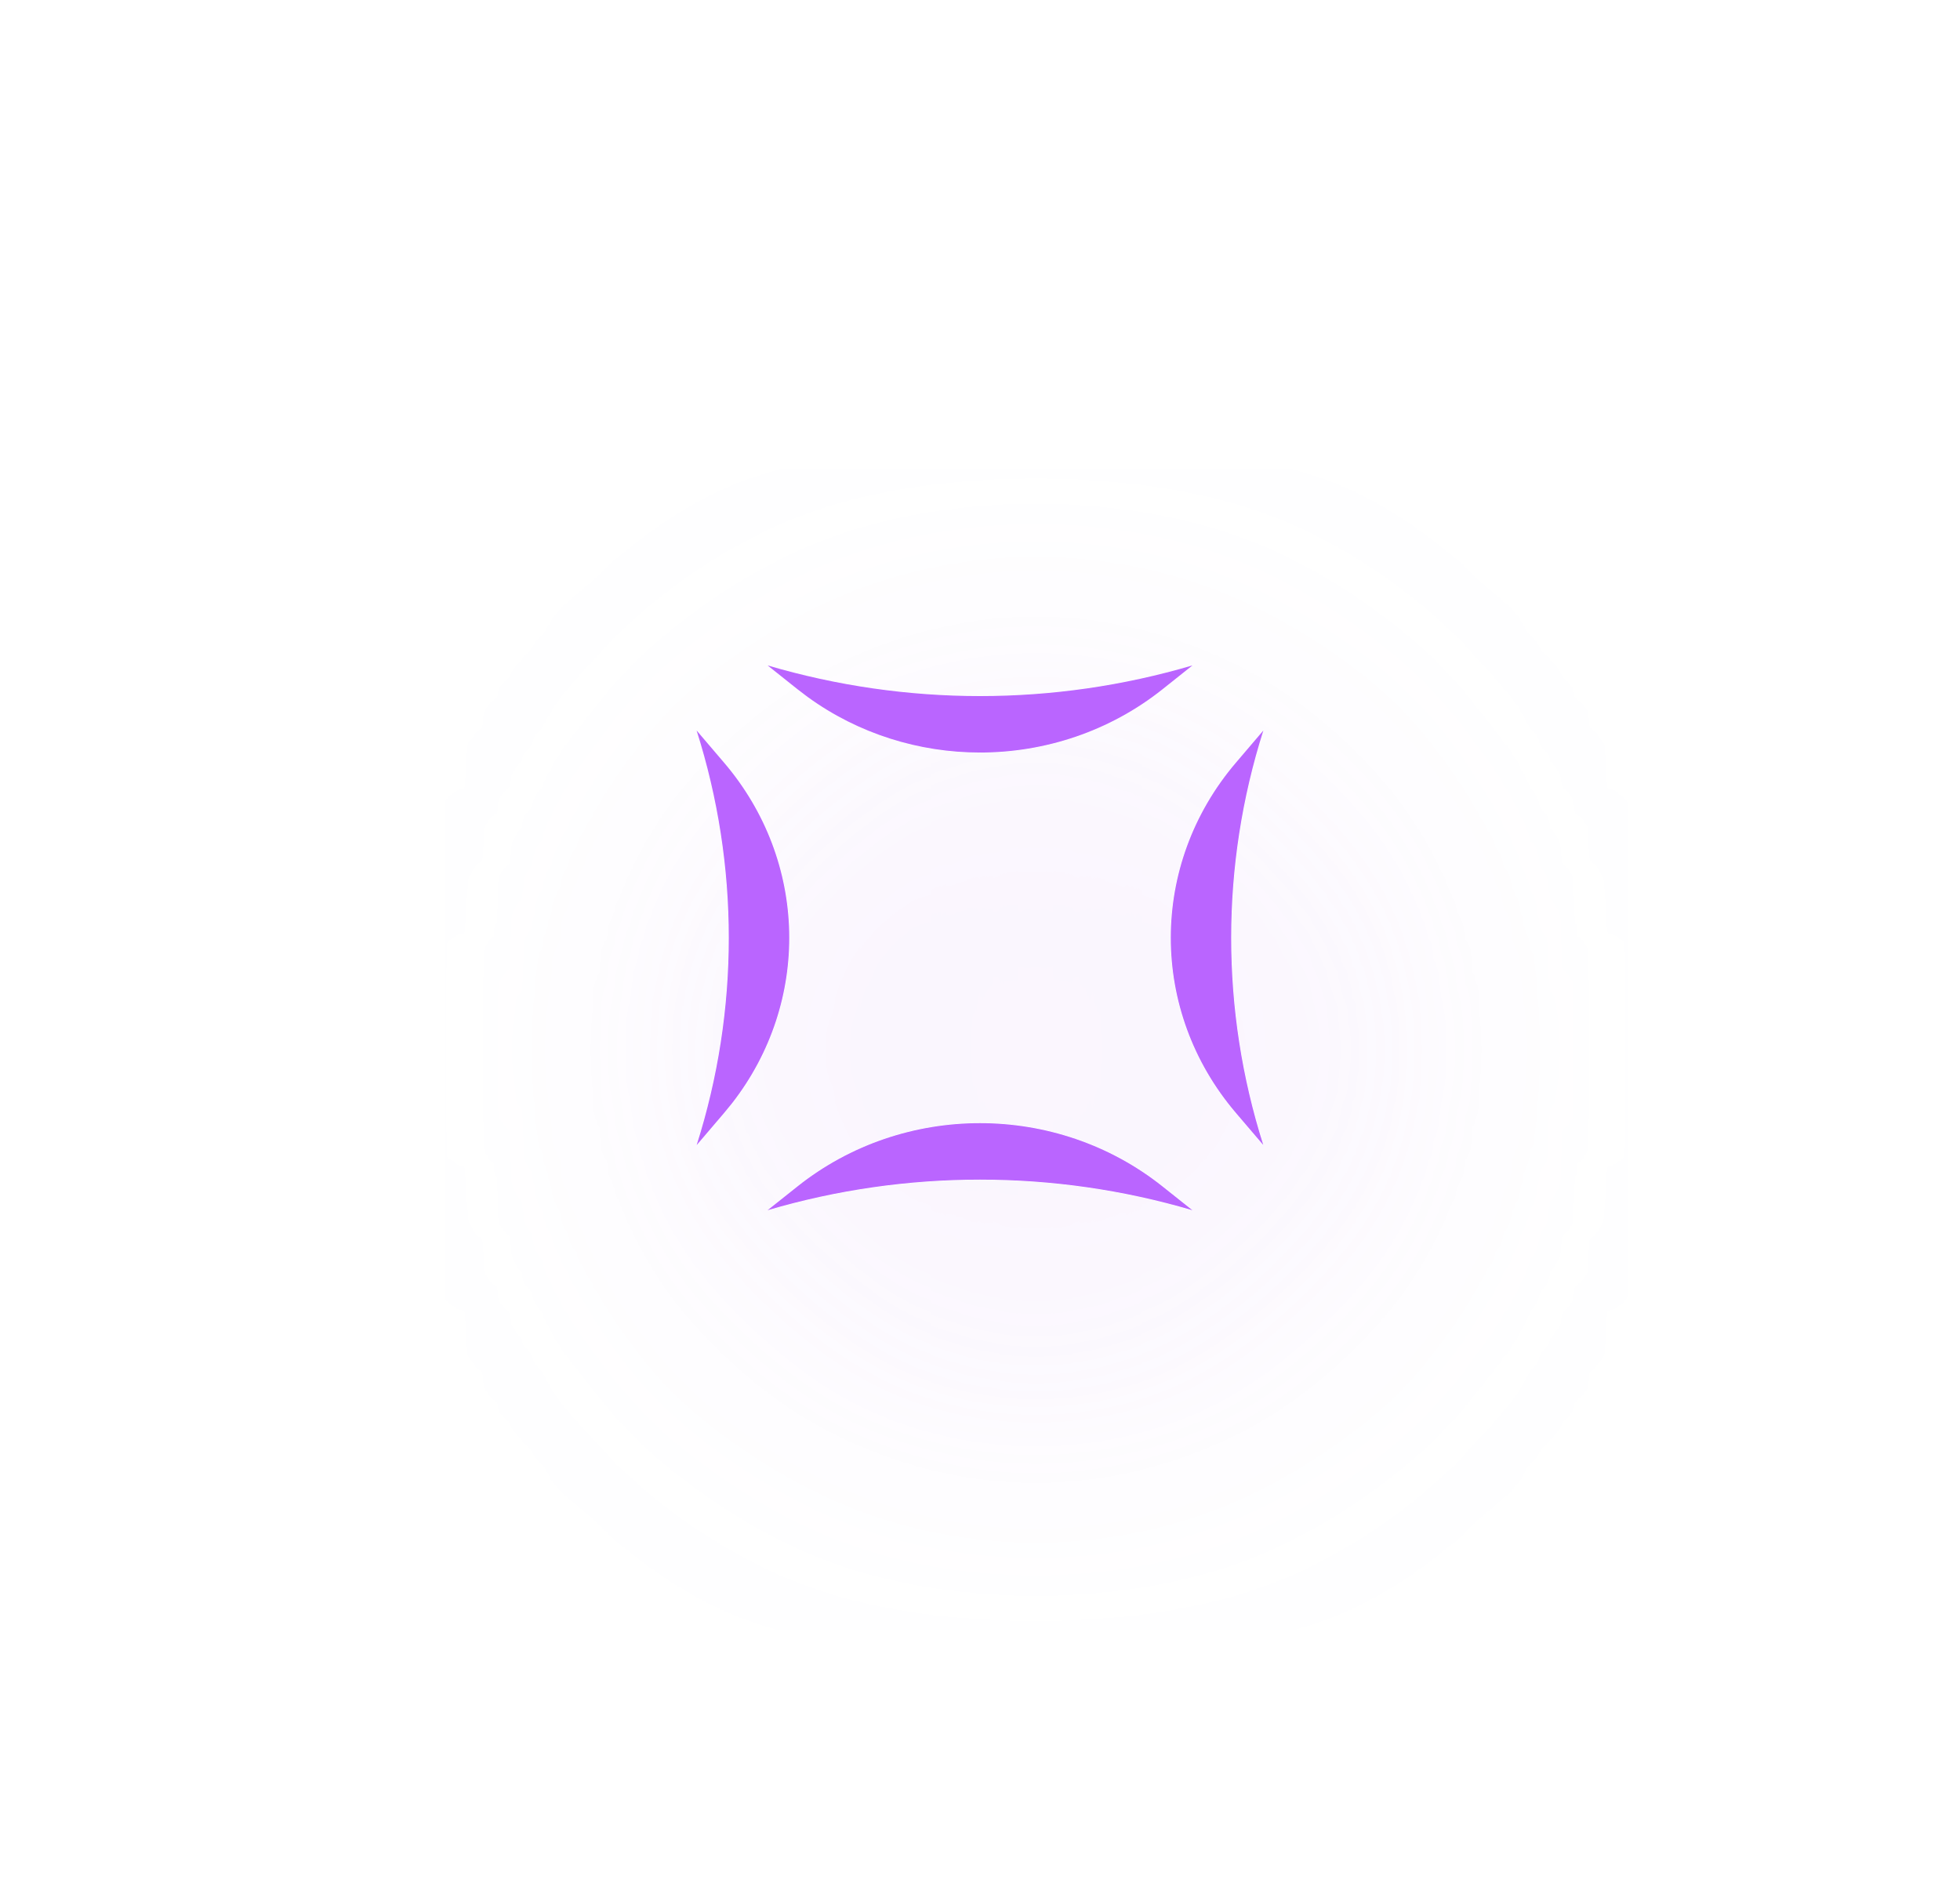
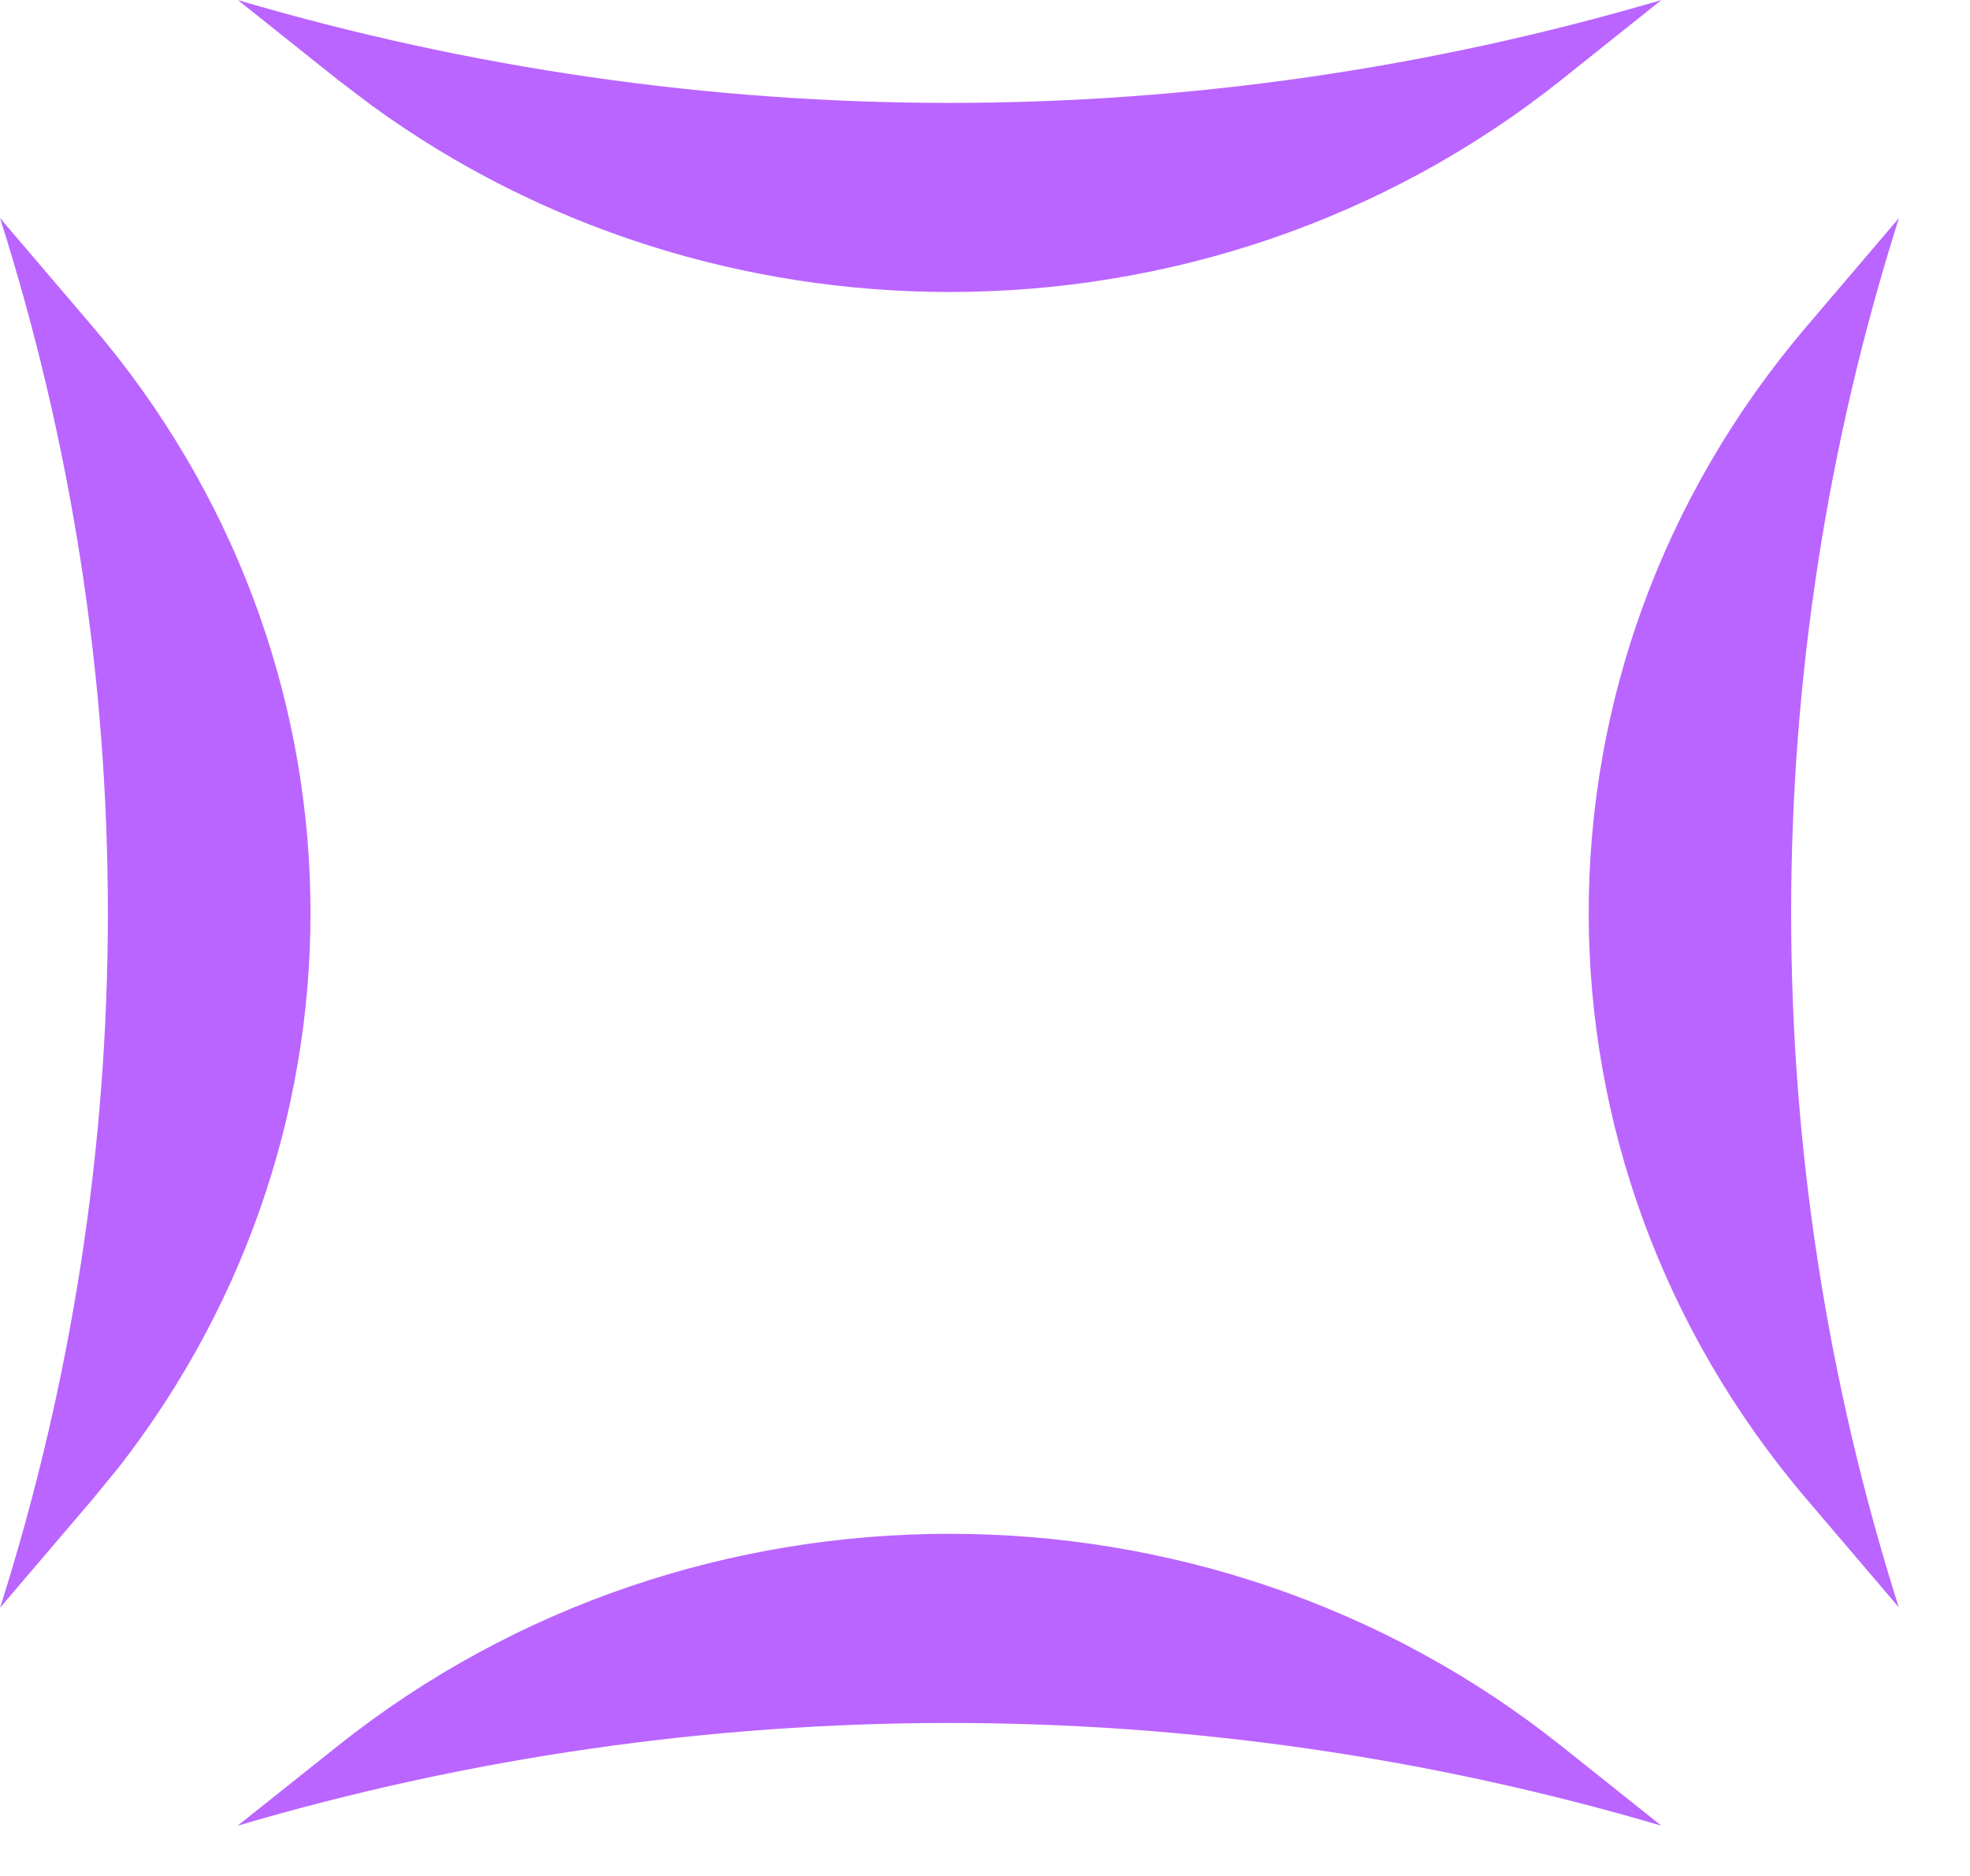
- <svg xmlns="http://www.w3.org/2000/svg" width="70" height="68" viewBox="0 0 70 68" fill="none">
-   <g filter="url(#filter0_d_102_472)">
-     <path d="M35 40.119C37.317 40.119 39.63 40.875 41.519 42.38L42.588 43.231C40.115 42.502 37.557 42.137 35 42.137C32.442 42.137 29.884 42.502 27.411 43.231L28.482 42.379C30.371 40.875 32.683 40.119 35 40.119ZM25.862 27.245C28.866 30.766 28.96 35.793 26.145 39.409L25.863 39.754L24.879 40.907C26.411 36.082 26.411 30.917 24.878 26.092L25.862 27.245ZM45.121 26.092C43.589 30.915 43.588 36.08 45.119 40.903L44.139 39.754C41.039 36.119 41.038 30.881 44.138 27.245L45.121 26.092ZM41.519 24.621C39.63 26.125 37.318 26.881 35.001 26.881C32.829 26.881 30.661 26.216 28.842 24.894L28.482 24.62L27.414 23.769C29.886 24.497 32.443 24.864 35 24.864C37.558 24.864 40.116 24.497 42.589 23.768L41.519 24.621Z" fill="#BA65FF" />
-   </g>
-   <defs>
-     <filter id="filter0_d_102_472" x="15.878" y="16.768" width="42.243" height="41.464" filterUnits="userSpaceOnUse" color-interpolation-filters="sRGB">
-       <feFlood flood-opacity="0" result="BackgroundImageFix" />
-       <feColorMatrix in="SourceAlpha" type="matrix" values="0 0 0 0 0 0 0 0 0 0 0 0 0 0 0 0 0 0 127 0" result="hardAlpha" />
-       <feOffset dx="2" dy="4" />
-       <feGaussianBlur stdDeviation="5.5" />
-       <feComposite in2="hardAlpha" operator="out" />
-       <feColorMatrix type="matrix" values="0 0 0 0 0.794 0 0 0 0 0.594 0 0 0 0 0.956 0 0 0 0.6 0" />
-       <feBlend mode="normal" in2="BackgroundImageFix" result="effect1_dropShadow_102_472" />
-       <feBlend mode="normal" in="SourceGraphic" in2="effect1_dropShadow_102_472" result="shape" />
-     </filter>
-   </defs>
+ <svg xmlns="http://www.w3.org/2000/svg" width="21" height="20" viewBox="0 0 21 20" fill="none">
+   <path d="M10.122 16.352C12.44 16.352 14.752 17.107 16.641 18.612L17.71 19.464C15.237 18.735 12.68 18.369 10.122 18.369C7.564 18.369 5.006 18.735 2.533 19.464L3.604 18.611C5.493 17.107 7.805 16.352 10.122 16.352ZM0.984 3.478C3.988 6.999 4.082 12.026 1.267 15.642L0.985 15.986L0.001 17.14C1.533 12.315 1.533 7.149 0 2.324L0.984 3.478ZM20.243 2.324C18.711 7.148 18.71 12.312 20.241 17.136L19.261 15.986C16.161 12.352 16.16 7.113 19.26 3.478L20.243 2.324ZM16.641 0.854C14.752 2.358 12.44 3.113 10.123 3.113C7.951 3.113 5.783 2.449 3.964 1.126L3.604 0.853L2.536 0.001C5.008 0.73 7.565 1.097 10.122 1.097C12.68 1.097 15.238 0.729 17.711 0L16.641 0.854Z" fill="#BA65FF" />
</svg>
